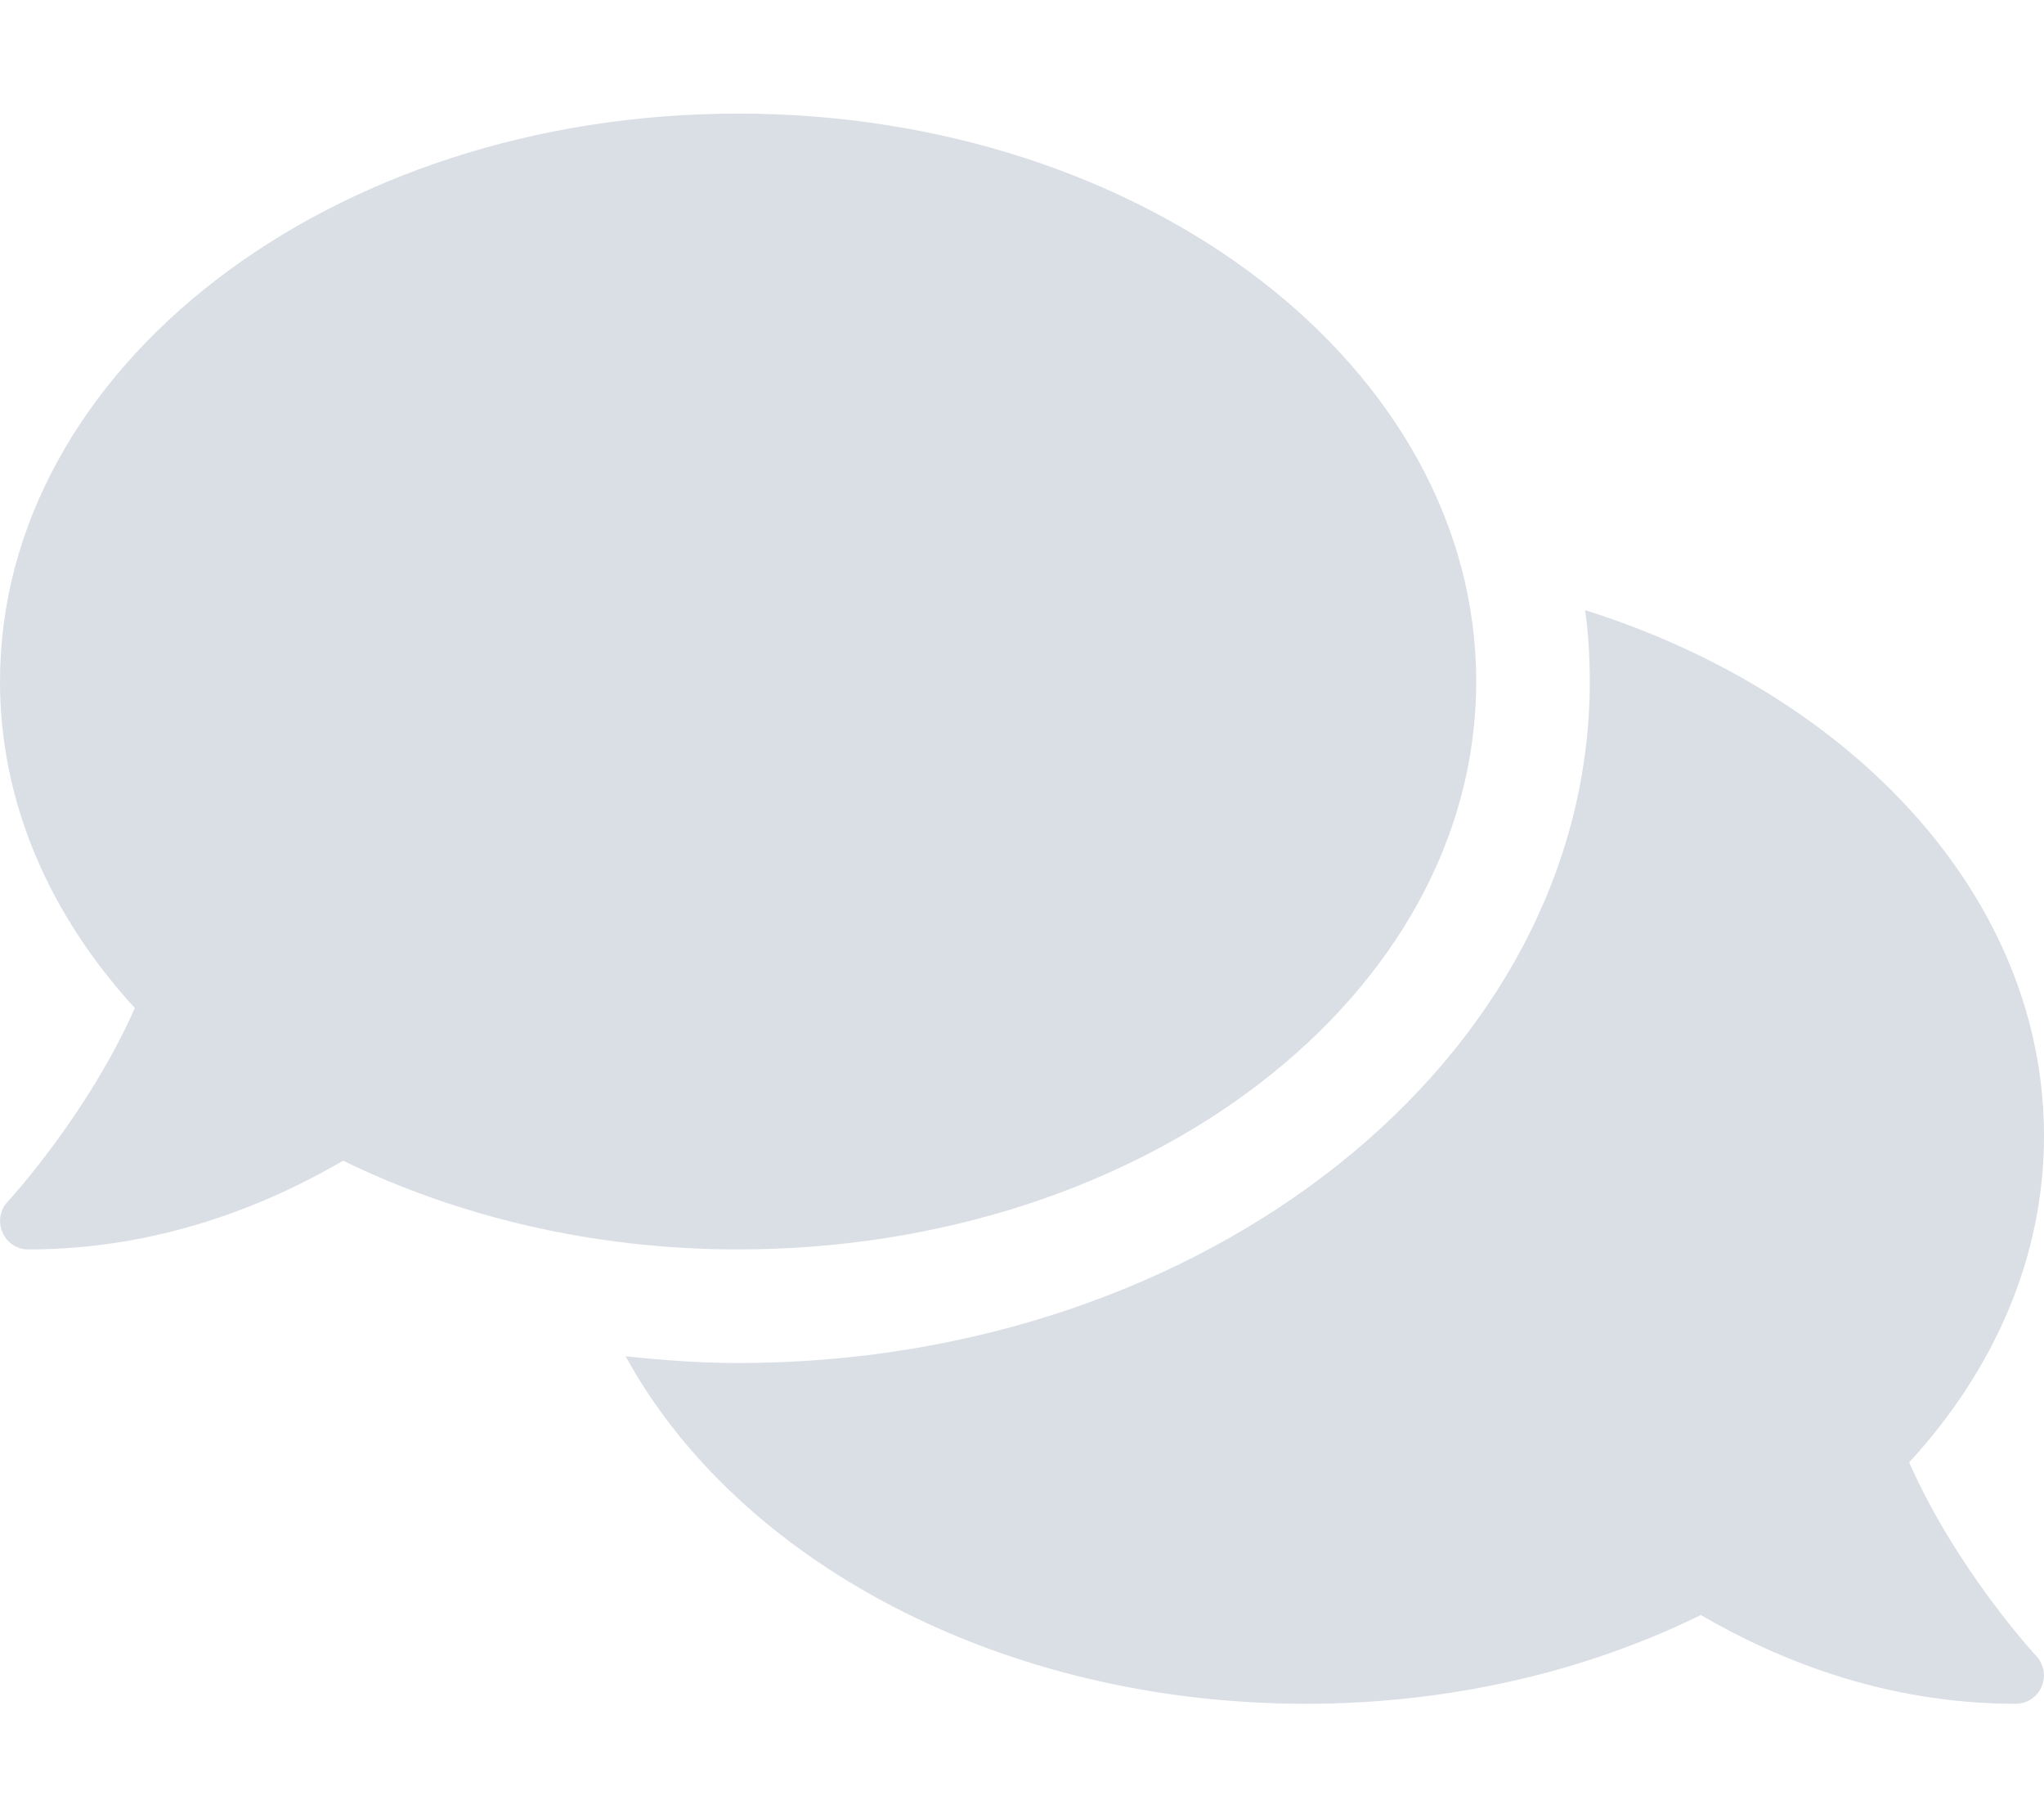
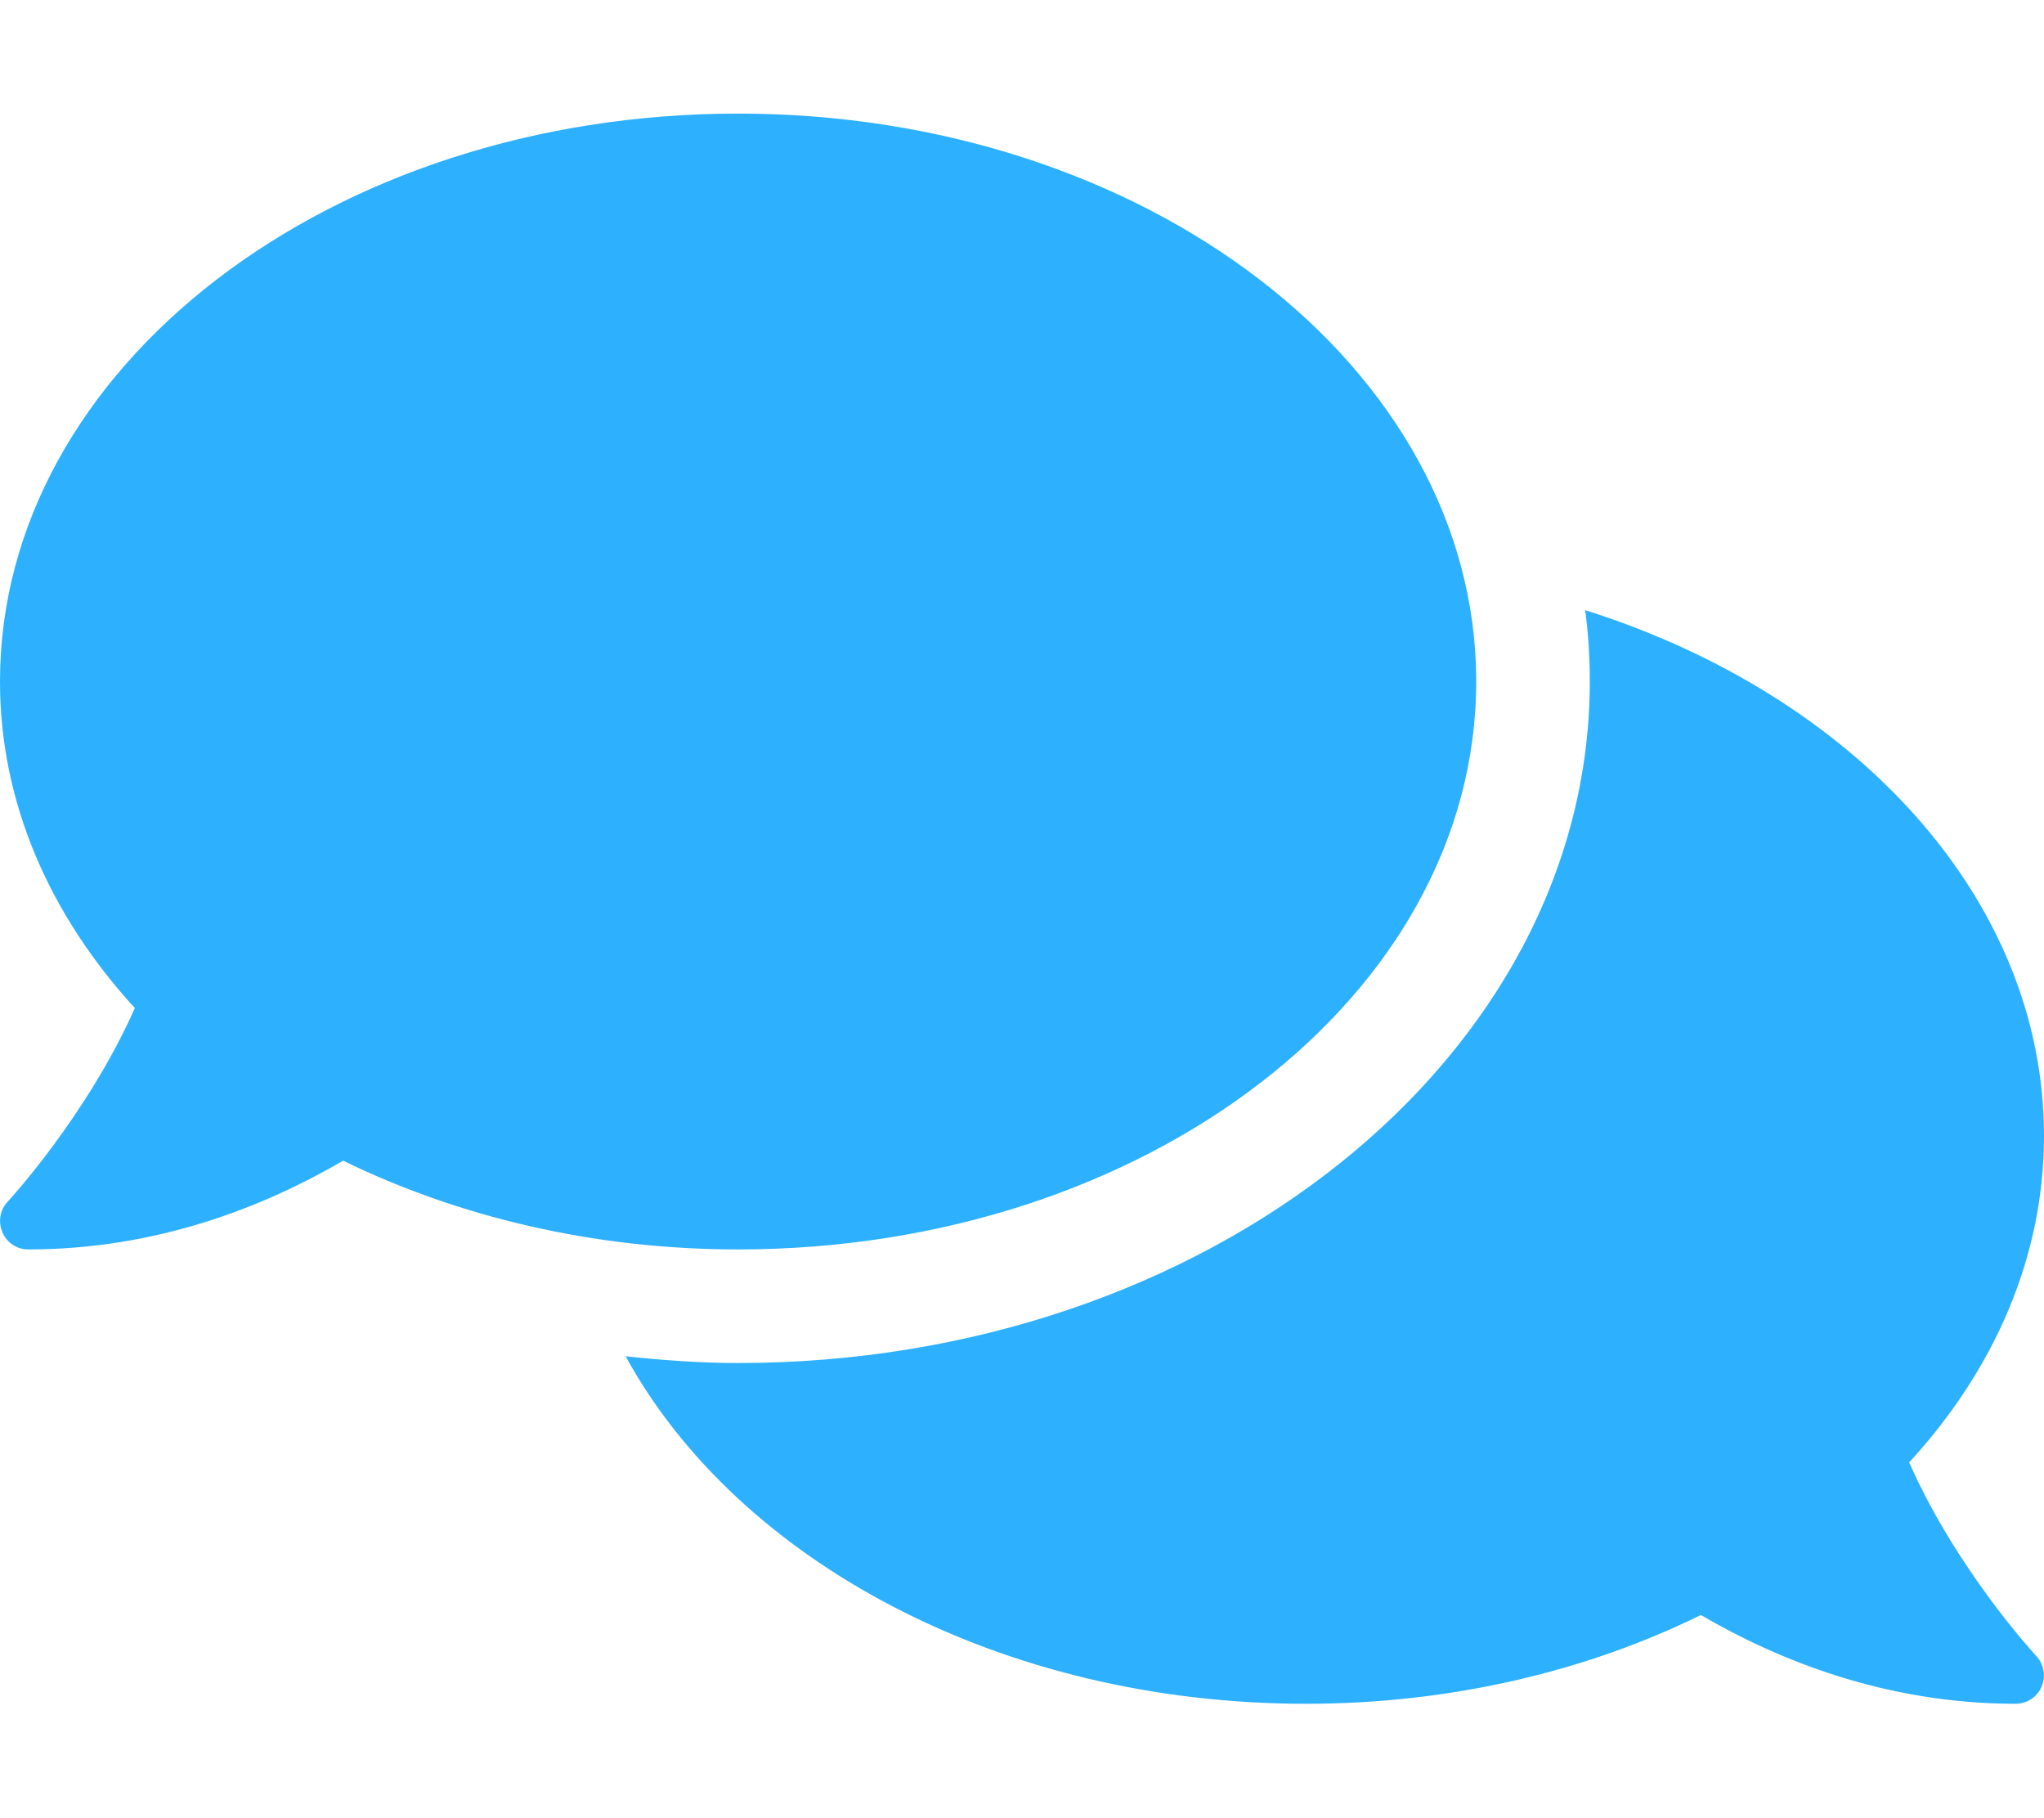
<svg xmlns="http://www.w3.org/2000/svg" aria-hidden="true" focusable="false" data-prefix="fas" data-icon="comments" class="svg-inline--fa fa-comments fa-w-18" role="img" viewBox="0 0 576 512">
-   <path fill="#dadfe6" d="M416 192c0-88.4-93.1-160-208-160S0 103.6 0 192c0 34.3 14.1 65.9 38 92-13.4 30.2-35.5 54.2-35.8 54.5-2.2 2.3-2.8 5.7-1.5 8.7S4.8 352 8 352c36.6 0 66.9-12.3 88.7-25 32.2 15.7 70.3 25 111.3 25 114.9 0 208-71.6 208-160zm122 220c23.9-26 38-57.7 38-92 0-66.9-53.5-124.2-129.3-148.1.9 6.6 1.3 13.3 1.3 20.1 0 105.9-107.7 192-240 192-10.8 0-21.3-.8-31.7-1.9C207.8 439.6 281.8 480 368 480c41 0 79.1-9.2 111.3-25 21.8 12.7 52.1 25 88.7 25 3.2 0 6.1-1.9 7.3-4.8 1.3-2.9.7-6.3-1.5-8.7-.3-.3-22.4-24.2-35.8-54.5z" />
+   <path fill="#2db1ff" d="M416 192c0-88.4-93.1-160-208-160S0 103.6 0 192c0 34.3 14.1 65.9 38 92-13.4 30.2-35.5 54.2-35.8 54.5-2.2 2.3-2.8 5.7-1.5 8.7S4.8 352 8 352c36.6 0 66.9-12.3 88.7-25 32.2 15.7 70.3 25 111.3 25 114.9 0 208-71.6 208-160zm122 220c23.9-26 38-57.7 38-92 0-66.9-53.5-124.2-129.3-148.1.9 6.6 1.3 13.3 1.3 20.1 0 105.9-107.7 192-240 192-10.8 0-21.3-.8-31.7-1.9C207.8 439.6 281.8 480 368 480c41 0 79.1-9.2 111.3-25 21.8 12.7 52.1 25 88.7 25 3.2 0 6.1-1.9 7.3-4.8 1.3-2.9.7-6.3-1.5-8.7-.3-.3-22.4-24.2-35.8-54.5z" />
</svg>
